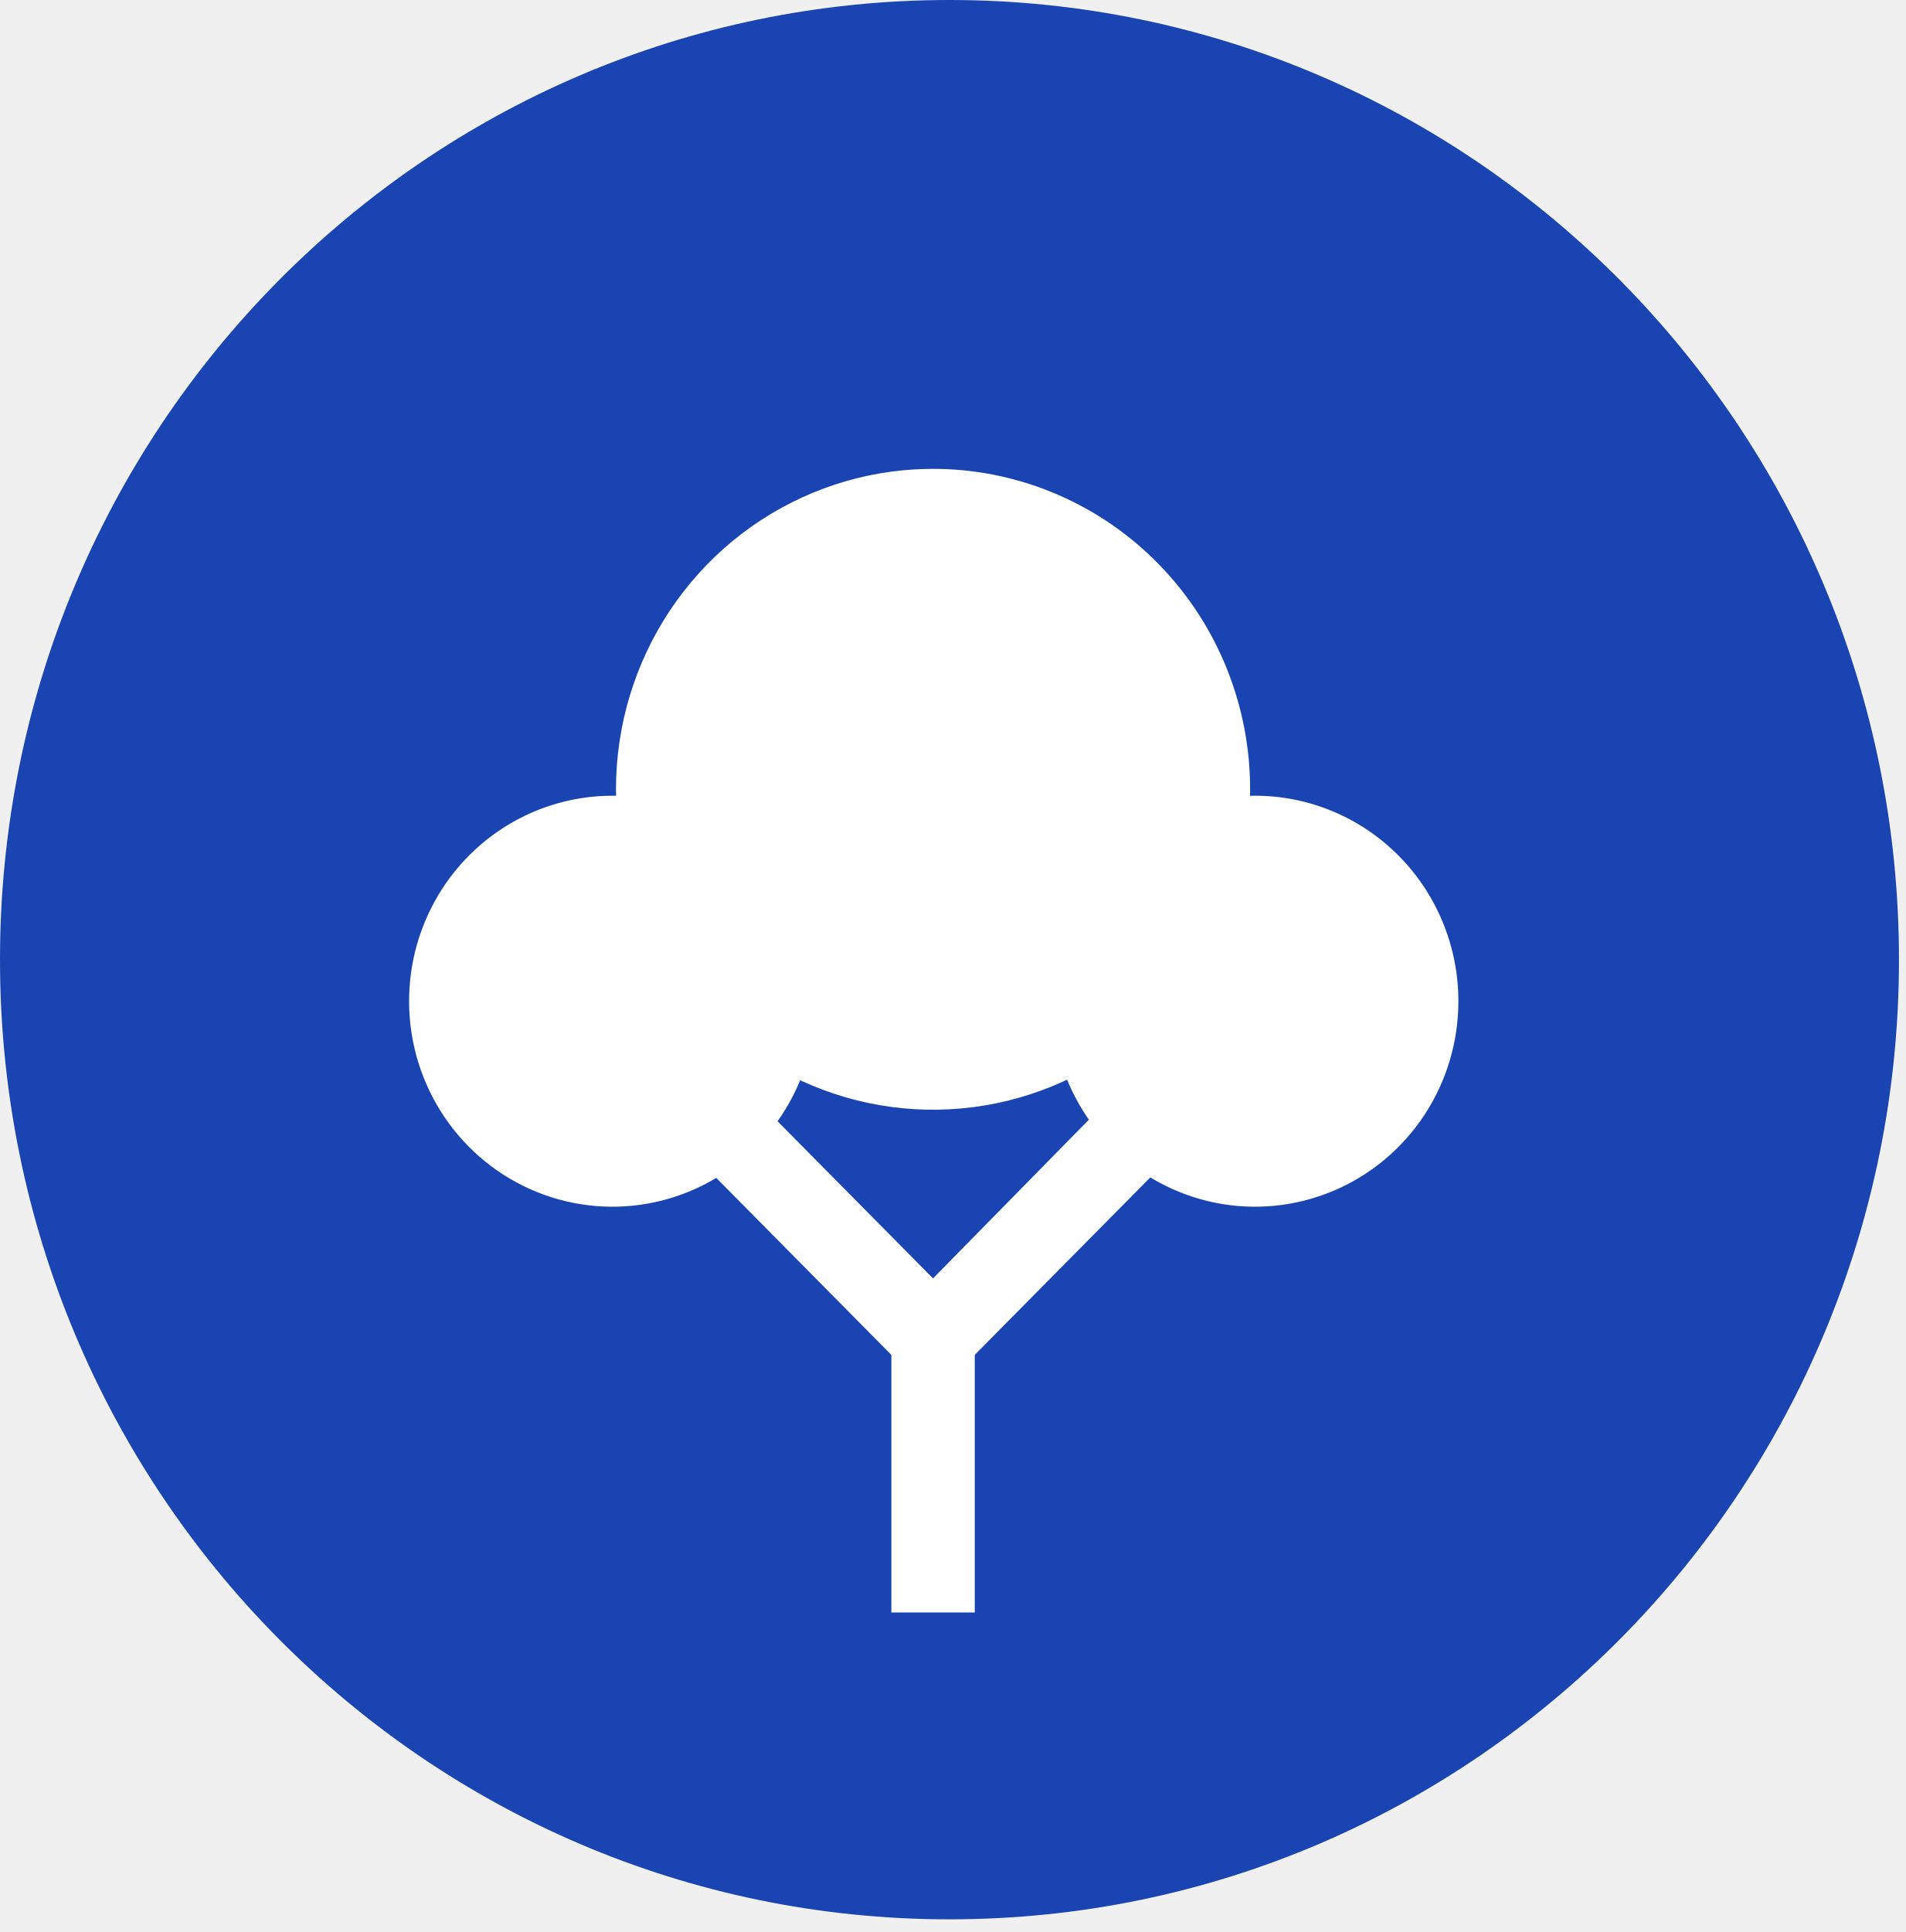
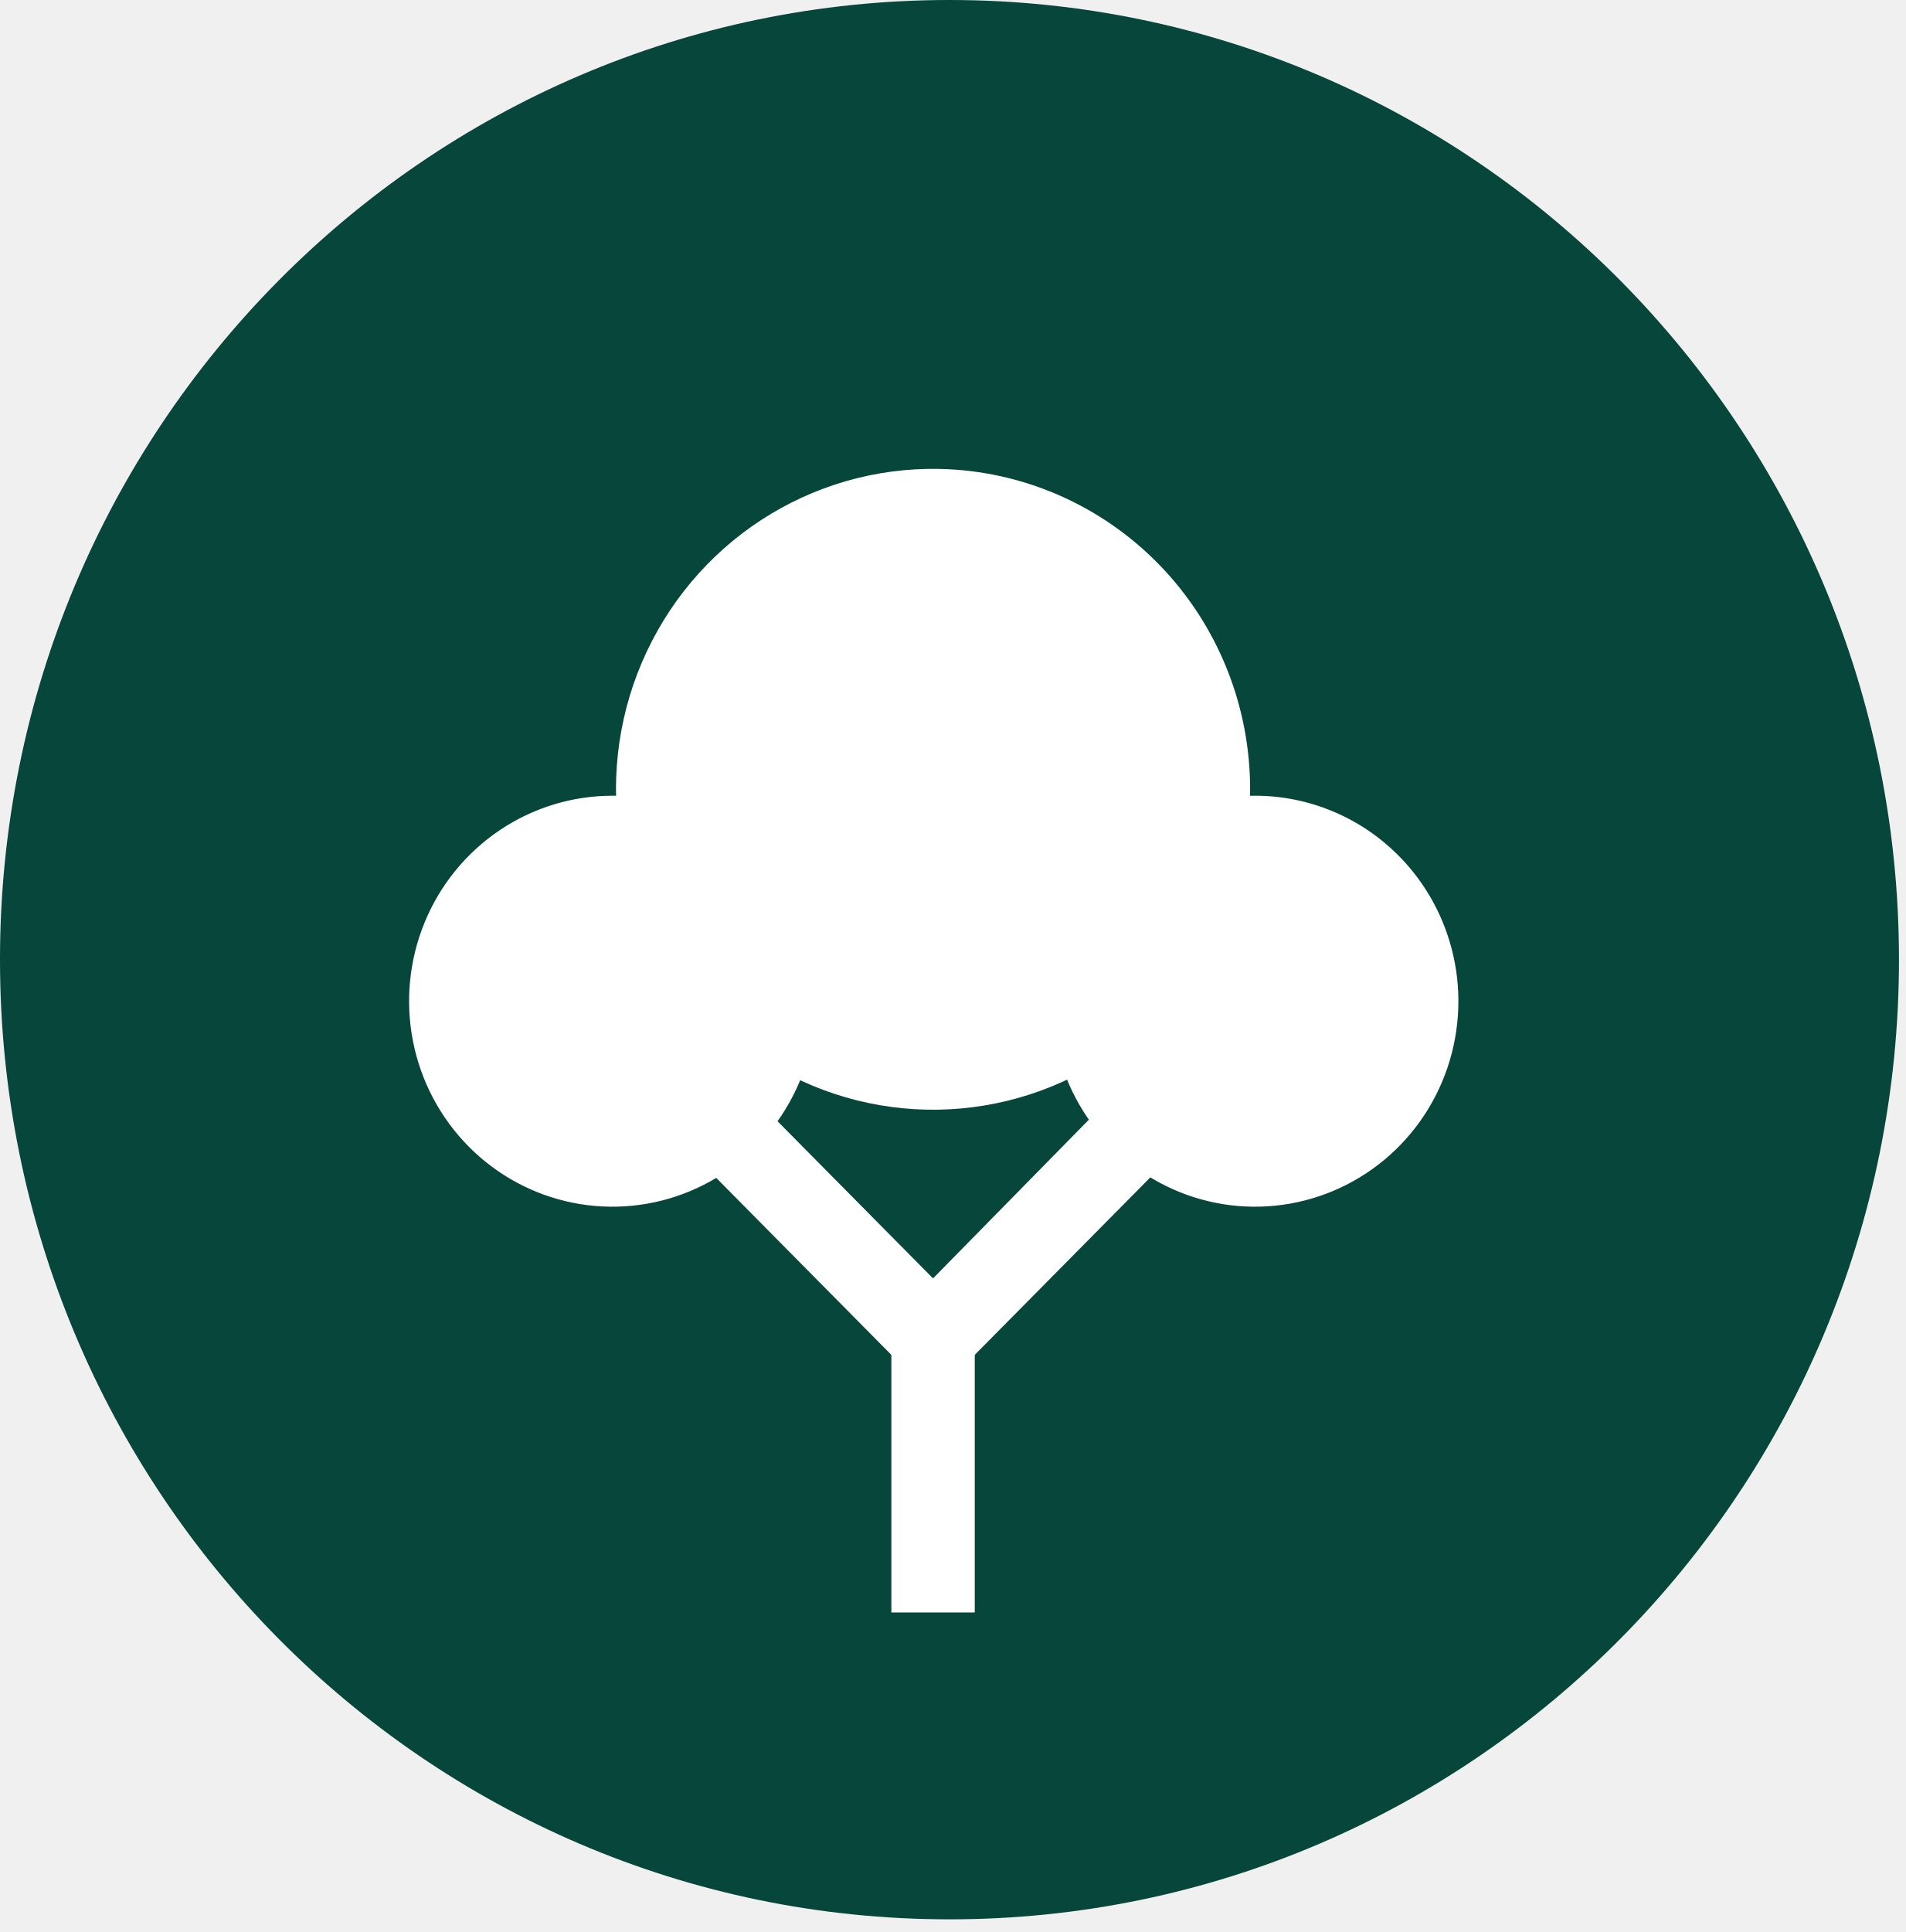
<svg xmlns="http://www.w3.org/2000/svg" width="73" height="74" viewBox="0 0 73 74" fill="none">
-   <path d="M36.377 73.515C56.467 73.515 72.754 57.058 72.754 36.757C72.754 16.457 56.467 0 36.377 0C16.286 0 0 16.457 0 36.757C0 57.058 16.286 73.515 36.377 73.515Z" fill="#1A44B2" />
+   <path d="M36.377 73.515C56.467 73.515 72.754 57.058 72.754 36.757C72.754 16.457 56.467 0 36.377 0C16.286 0 0 16.457 0 36.757C0 57.058 16.286 73.515 36.377 73.515Z" fill="#06463b" />
  <path d="M37.165 50.124H34.33V61.581H37.165V50.124Z" fill="white" stroke="white" stroke-width="0.36" stroke-miterlimit="10" />
  <path d="M47.715 30.287C47.705 32.685 46.988 35.026 45.657 37.012C44.327 38.998 42.441 40.539 40.241 41.44C38.041 42.341 35.626 42.56 33.302 42.07C30.979 41.58 28.852 40.403 27.192 38.688C25.532 36.973 24.414 34.799 23.981 32.441C23.547 30.082 23.817 27.647 24.757 25.445C25.697 23.242 27.263 21.371 29.257 20.071C31.252 18.77 33.584 18.098 35.957 18.14C39.104 18.196 42.102 19.502 44.303 21.775C46.504 24.049 47.73 27.106 47.715 30.287Z" fill="white" stroke="white" stroke-width="0.36" stroke-miterlimit="10" />
  <path d="M35.747 53.253L26.823 44.236L28.818 42.221L35.747 49.222L42.623 42.221L44.67 44.236L35.747 53.253Z" fill="white" stroke="white" stroke-width="0.36" stroke-miterlimit="10" />
  <path d="M31.076 38.349C31.076 39.87 30.629 41.357 29.793 42.622C28.956 43.886 27.768 44.872 26.377 45.454C24.986 46.036 23.456 46.189 21.98 45.892C20.503 45.595 19.147 44.863 18.082 43.787C17.018 42.711 16.293 41.341 15.999 39.849C15.706 38.357 15.856 36.811 16.432 35.406C17.008 34 17.984 32.799 19.236 31.954C20.487 31.109 21.959 30.658 23.464 30.658C25.483 30.658 27.419 31.468 28.846 32.91C30.274 34.353 31.076 36.309 31.076 38.349Z" fill="white" stroke="white" stroke-width="0.36" stroke-miterlimit="10" />
  <path d="M55.694 38.349C55.694 39.87 55.248 41.357 54.412 42.622C53.575 43.886 52.387 44.872 50.996 45.454C49.605 46.036 48.075 46.189 46.598 45.892C45.122 45.595 43.766 44.863 42.701 43.787C41.637 42.711 40.912 41.341 40.618 39.849C40.324 38.357 40.475 36.811 41.051 35.406C41.627 34 42.603 32.799 43.854 31.954C45.106 31.109 46.578 30.658 48.083 30.658C50.102 30.658 52.038 31.468 53.465 32.91C54.892 34.353 55.694 36.309 55.694 38.349Z" fill="white" stroke="white" stroke-width="0.36" stroke-miterlimit="10" />
</svg>
